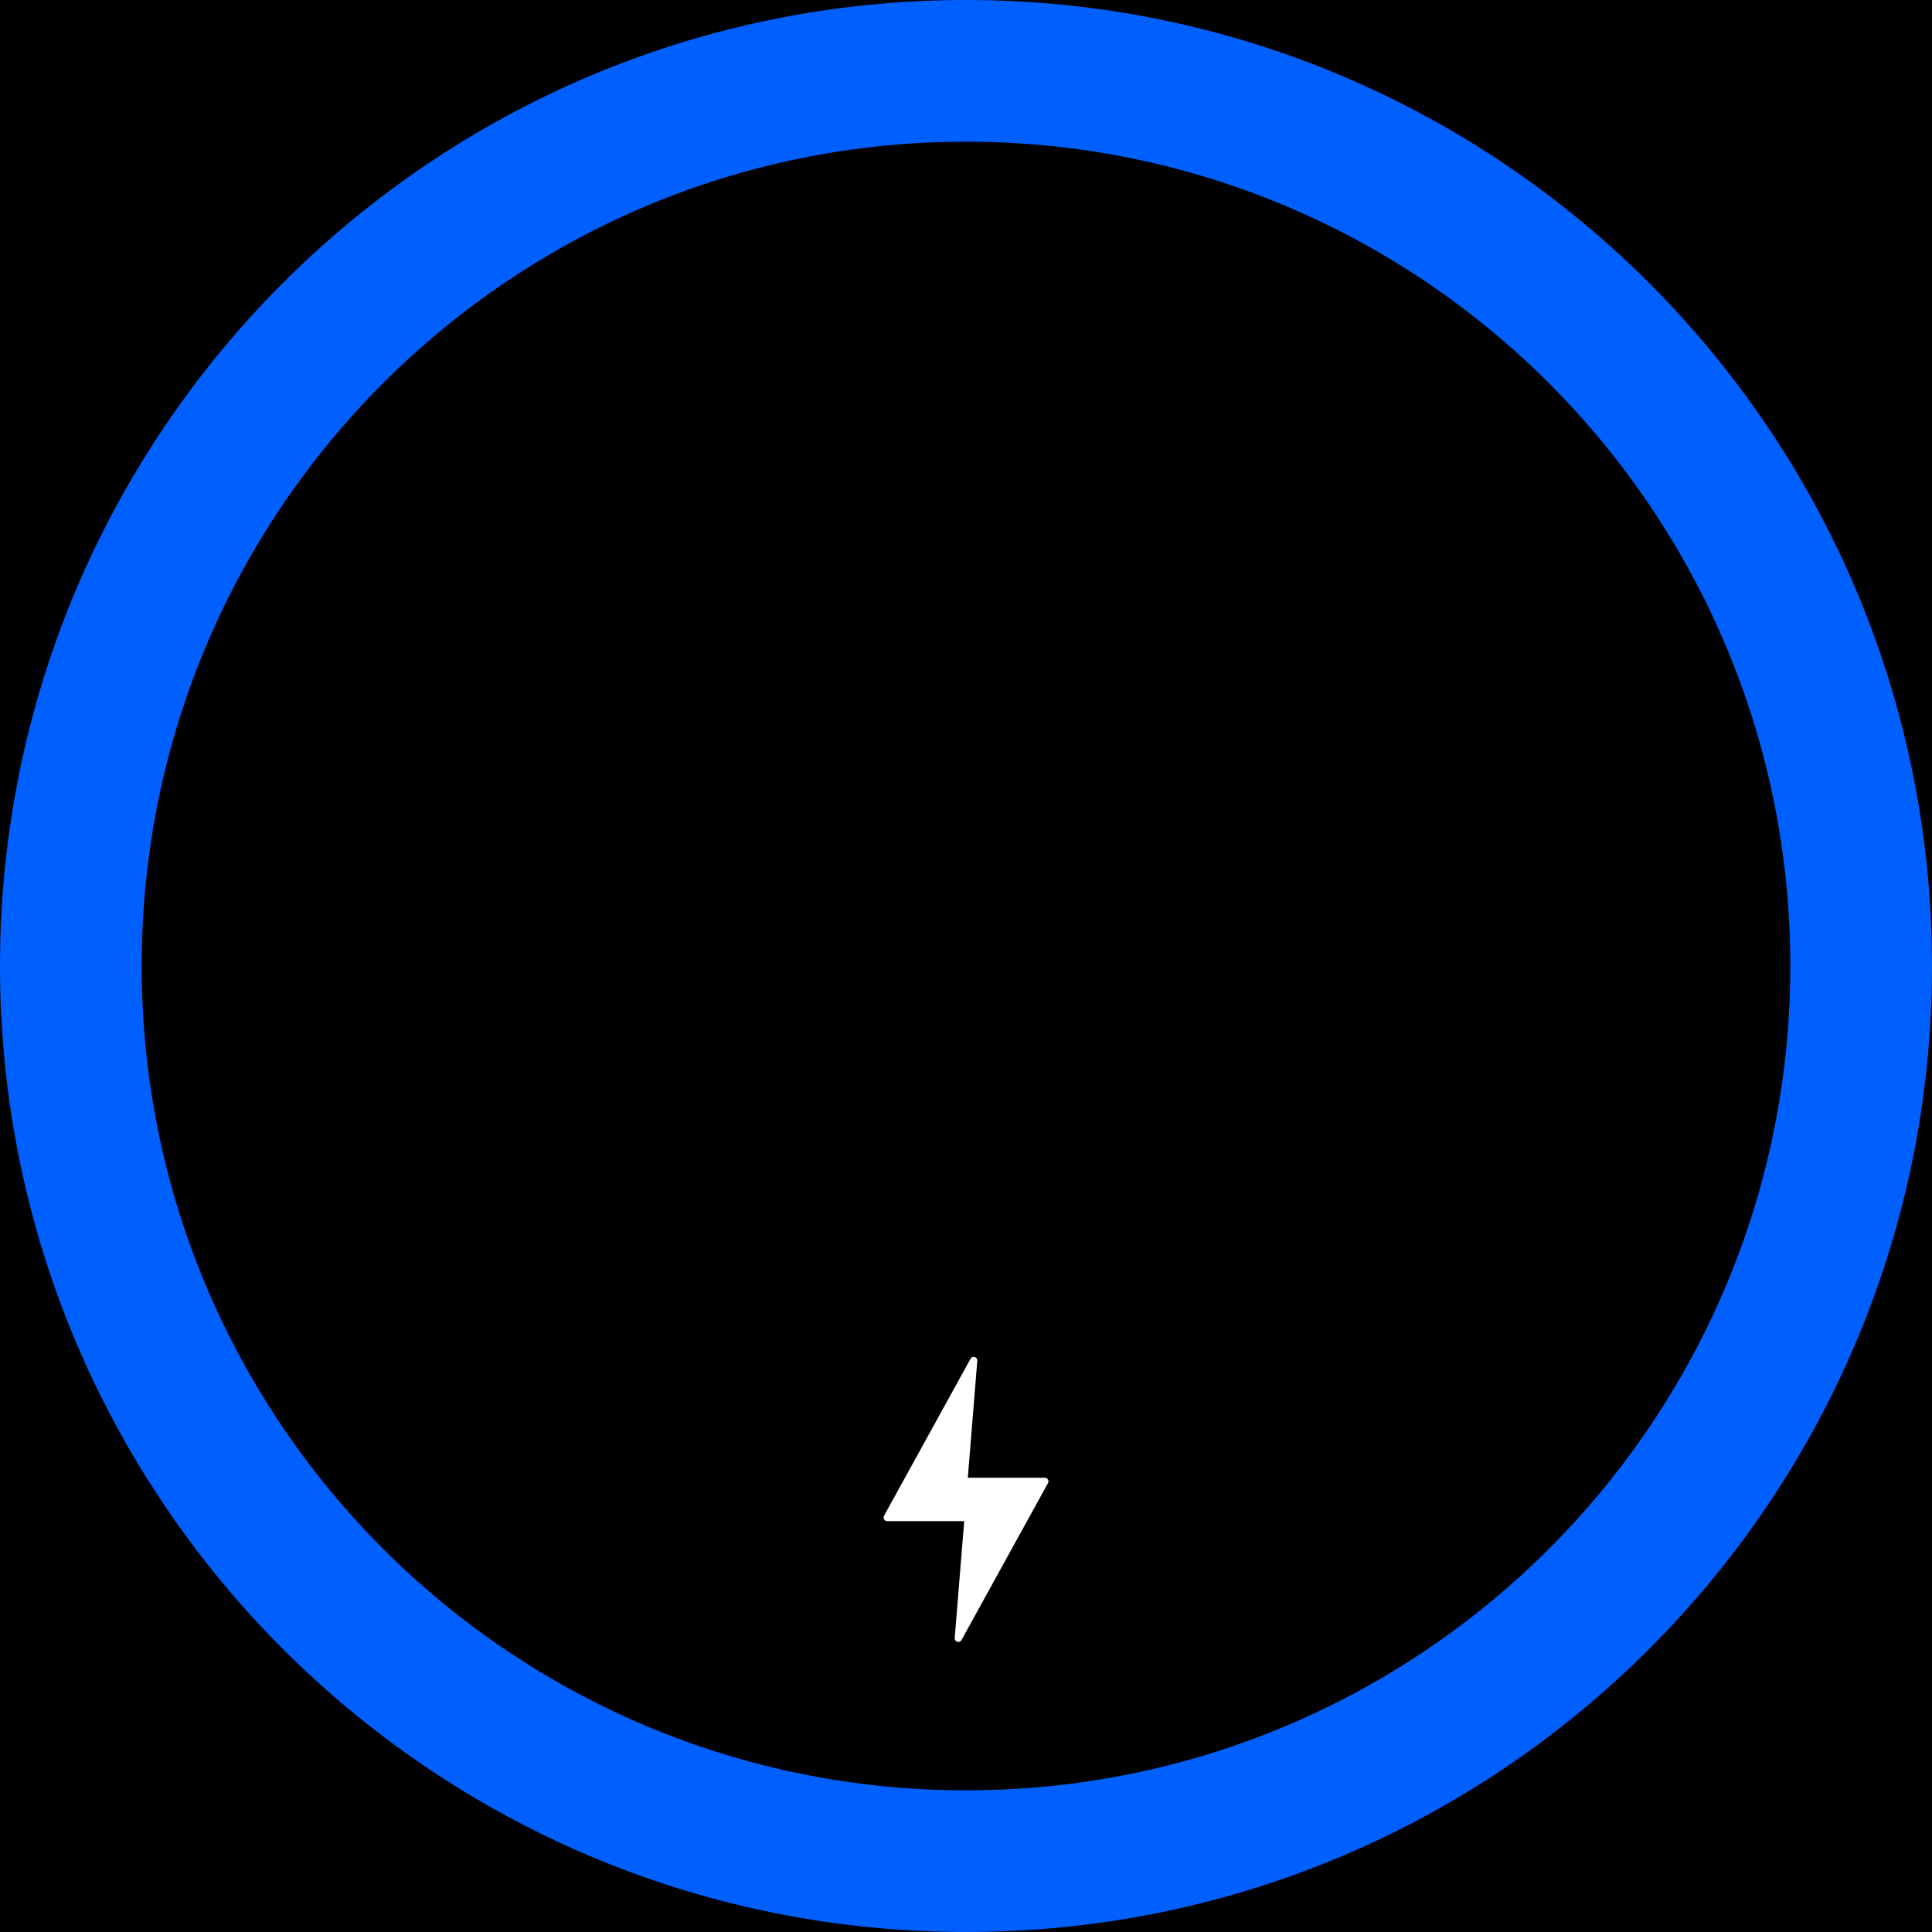
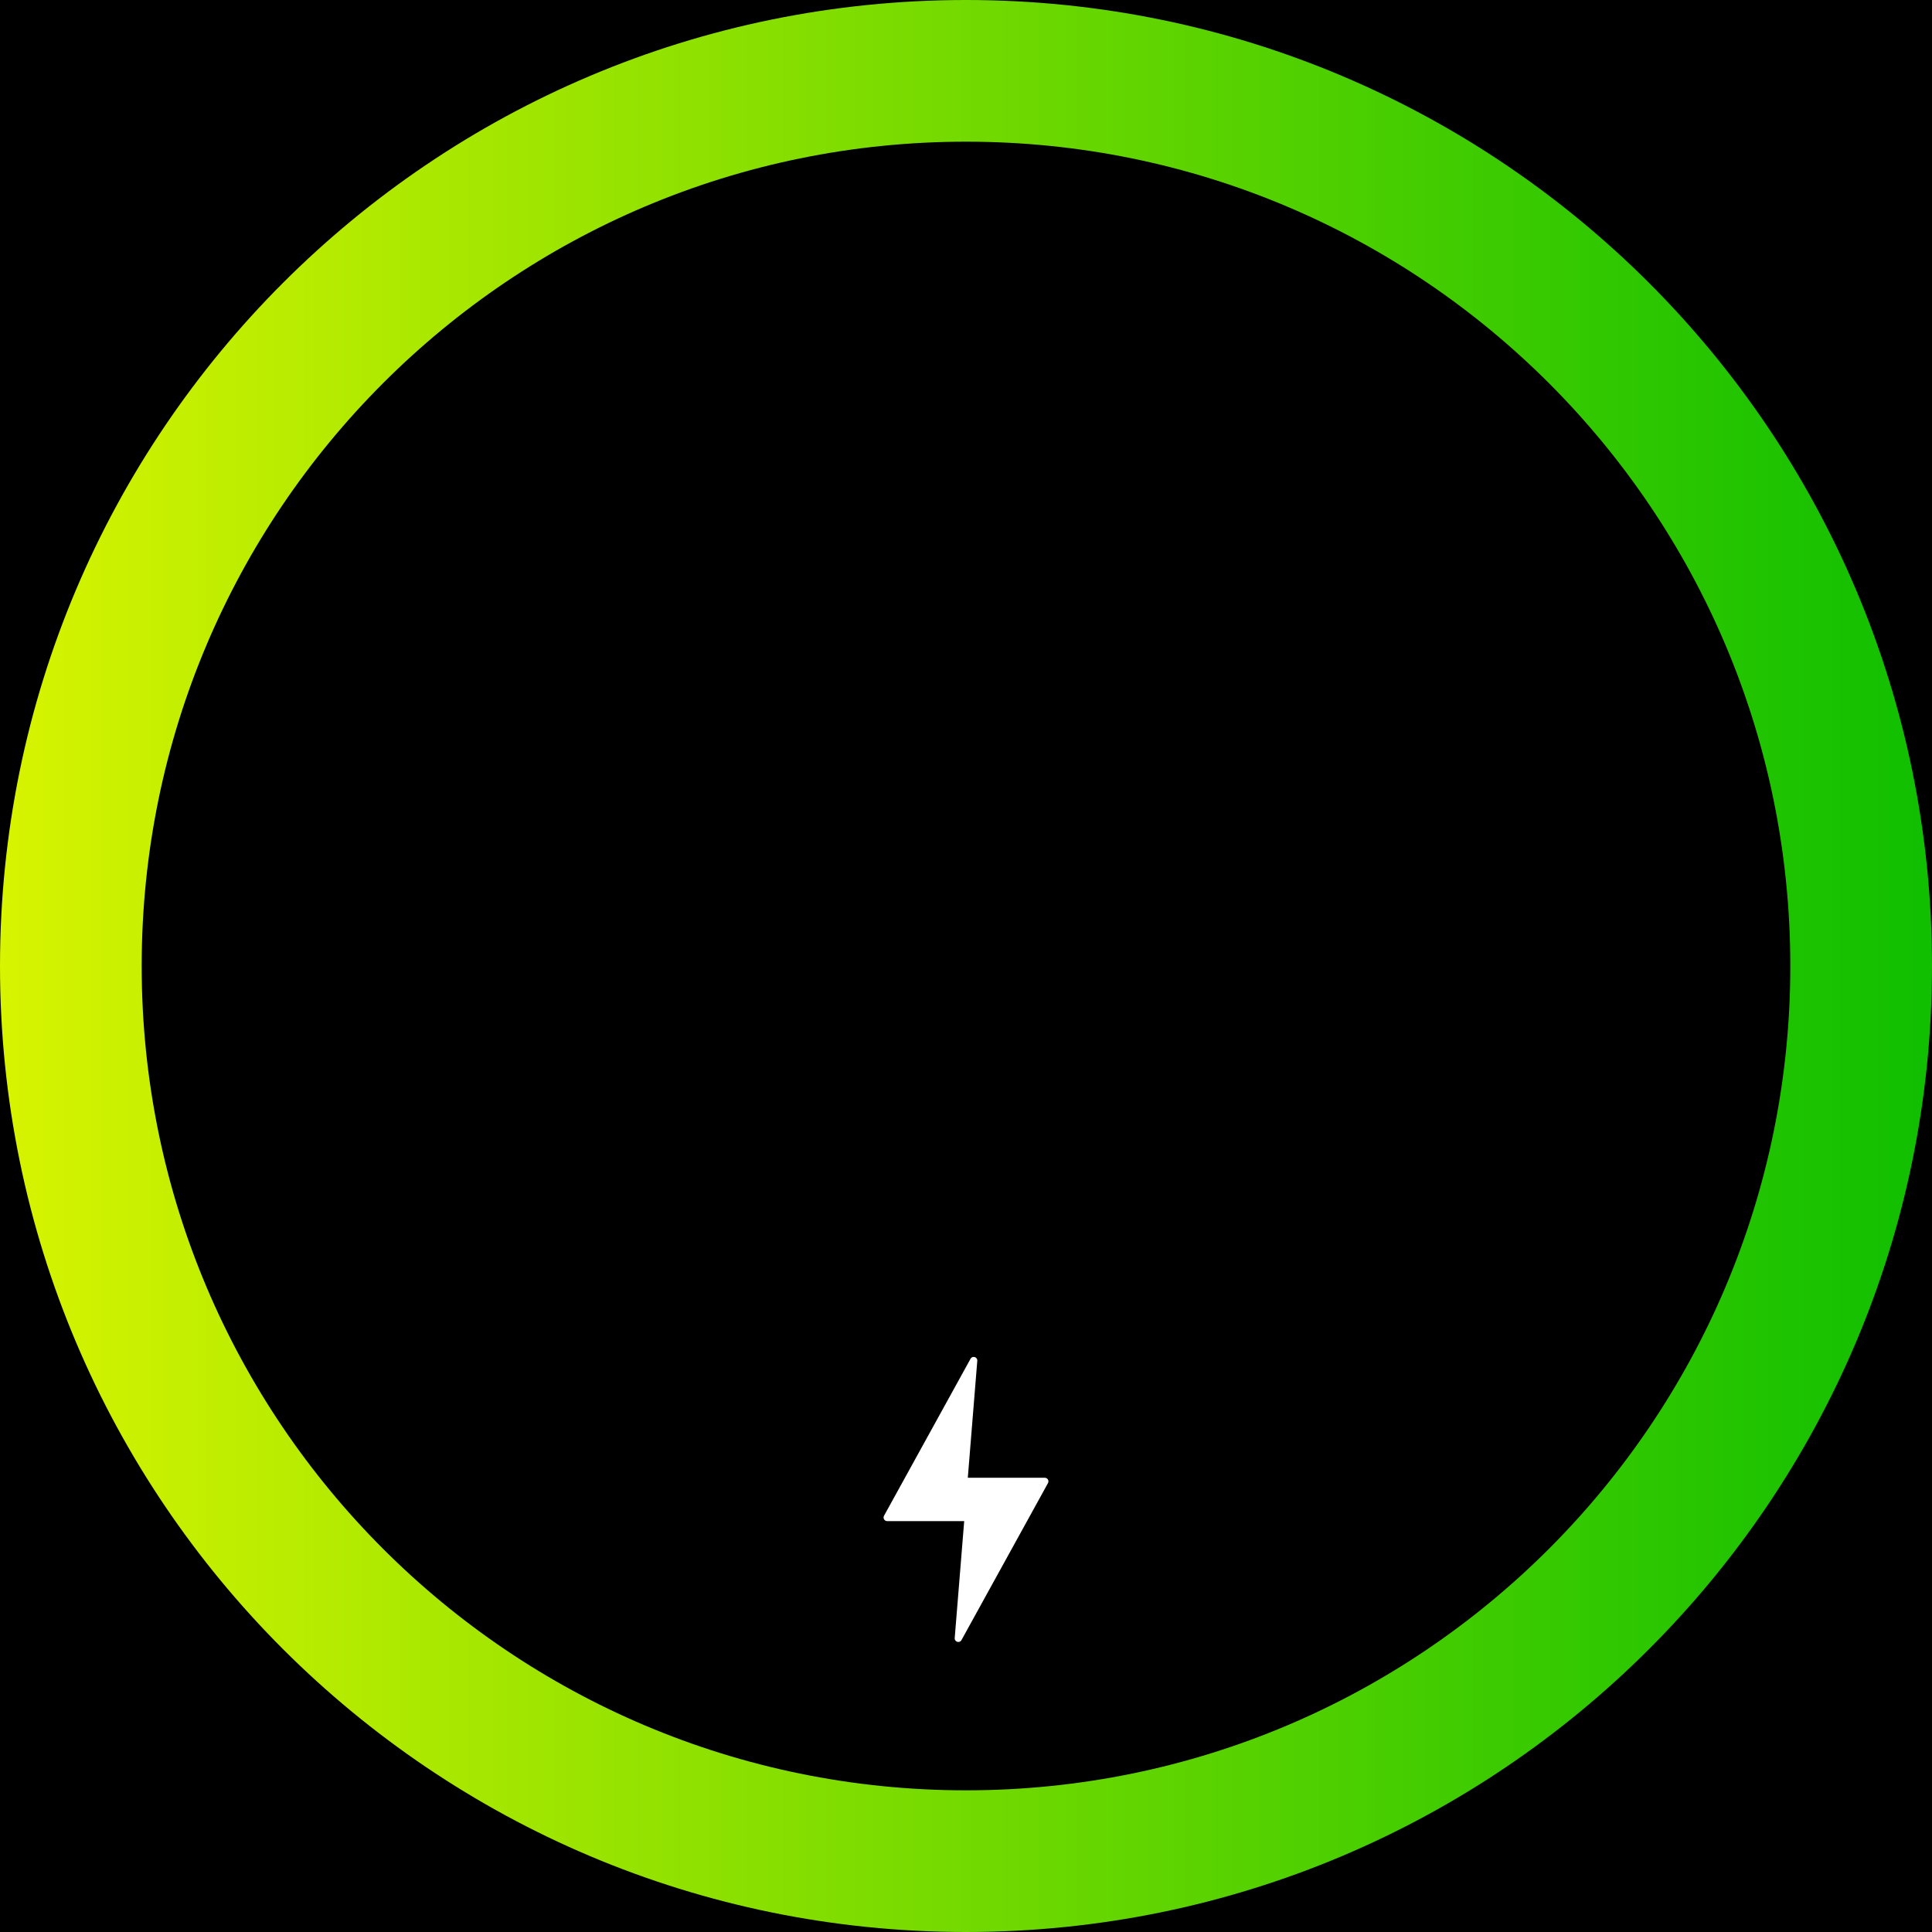
- <svg xmlns="http://www.w3.org/2000/svg" width="300" height="300" viewBox="0 0 300 300" fill="none">
-   <rect width="300" height="300" fill="black" />
-   <circle cx="150" cy="150" r="150" fill="#0060ff" />
-   <circle cx="150" cy="150" r="128" fill="black" />
-   <path d="M162.73 230.297L149.298 254.672C149.006 255.202 148.199 254.959 148.247 254.357L149.72 236.199L137.762 236.199C137.336 236.199 137.064 235.742 137.27 235.367L150.703 210.992C150.995 210.462 151.802 210.705 151.753 211.307L150.281 229.465L162.238 229.465C162.665 229.465 162.935 229.922 162.73 230.297Z" fill="white" />
+ <svg xmlns="http://www.w3.org/2000/svg" xmlns:xlink="http://www.w3.org/1999/xlink" width="300" height="300" viewBox="0 0 300 300" fill="none" version="1.1" id="svg16363">
+   <defs id="defs16367">
+     <linearGradient id="linearGradient16876">
+       <stop style="stop-color:#d7f400;stop-opacity:1;" offset="0" id="stop16872" />
+       <stop style="stop-color:#0fbf00;stop-opacity:1;" offset="1" id="stop16874" />
+     </linearGradient>
+     <linearGradient xlink:href="#linearGradient16876" id="linearGradient16878" x1="0" y1="150" x2="300" y2="150" gradientUnits="userSpaceOnUse" />
+   </defs>
+   <rect width="300" height="300" fill="black" id="rect16355" />
+   <circle cx="150" cy="150" r="150" fill="#167c80" id="circle16357" style="fill-opacity:1;fill:url(#linearGradient16878)" />
+   <circle cx="150" cy="150" r="128" fill="black" id="circle16359" />
+   <path d="M162.73 230.297L149.298 254.672C149.006 255.202 148.199 254.959 148.247 254.357L149.72 236.199L137.762 236.199C137.336 236.199 137.064 235.742 137.27 235.367L150.703 210.992C150.995 210.462 151.802 210.705 151.753 211.307L150.281 229.465L162.238 229.465C162.665 229.465 162.935 229.922 162.73 230.297Z" fill="white" id="path16361" />
</svg>
